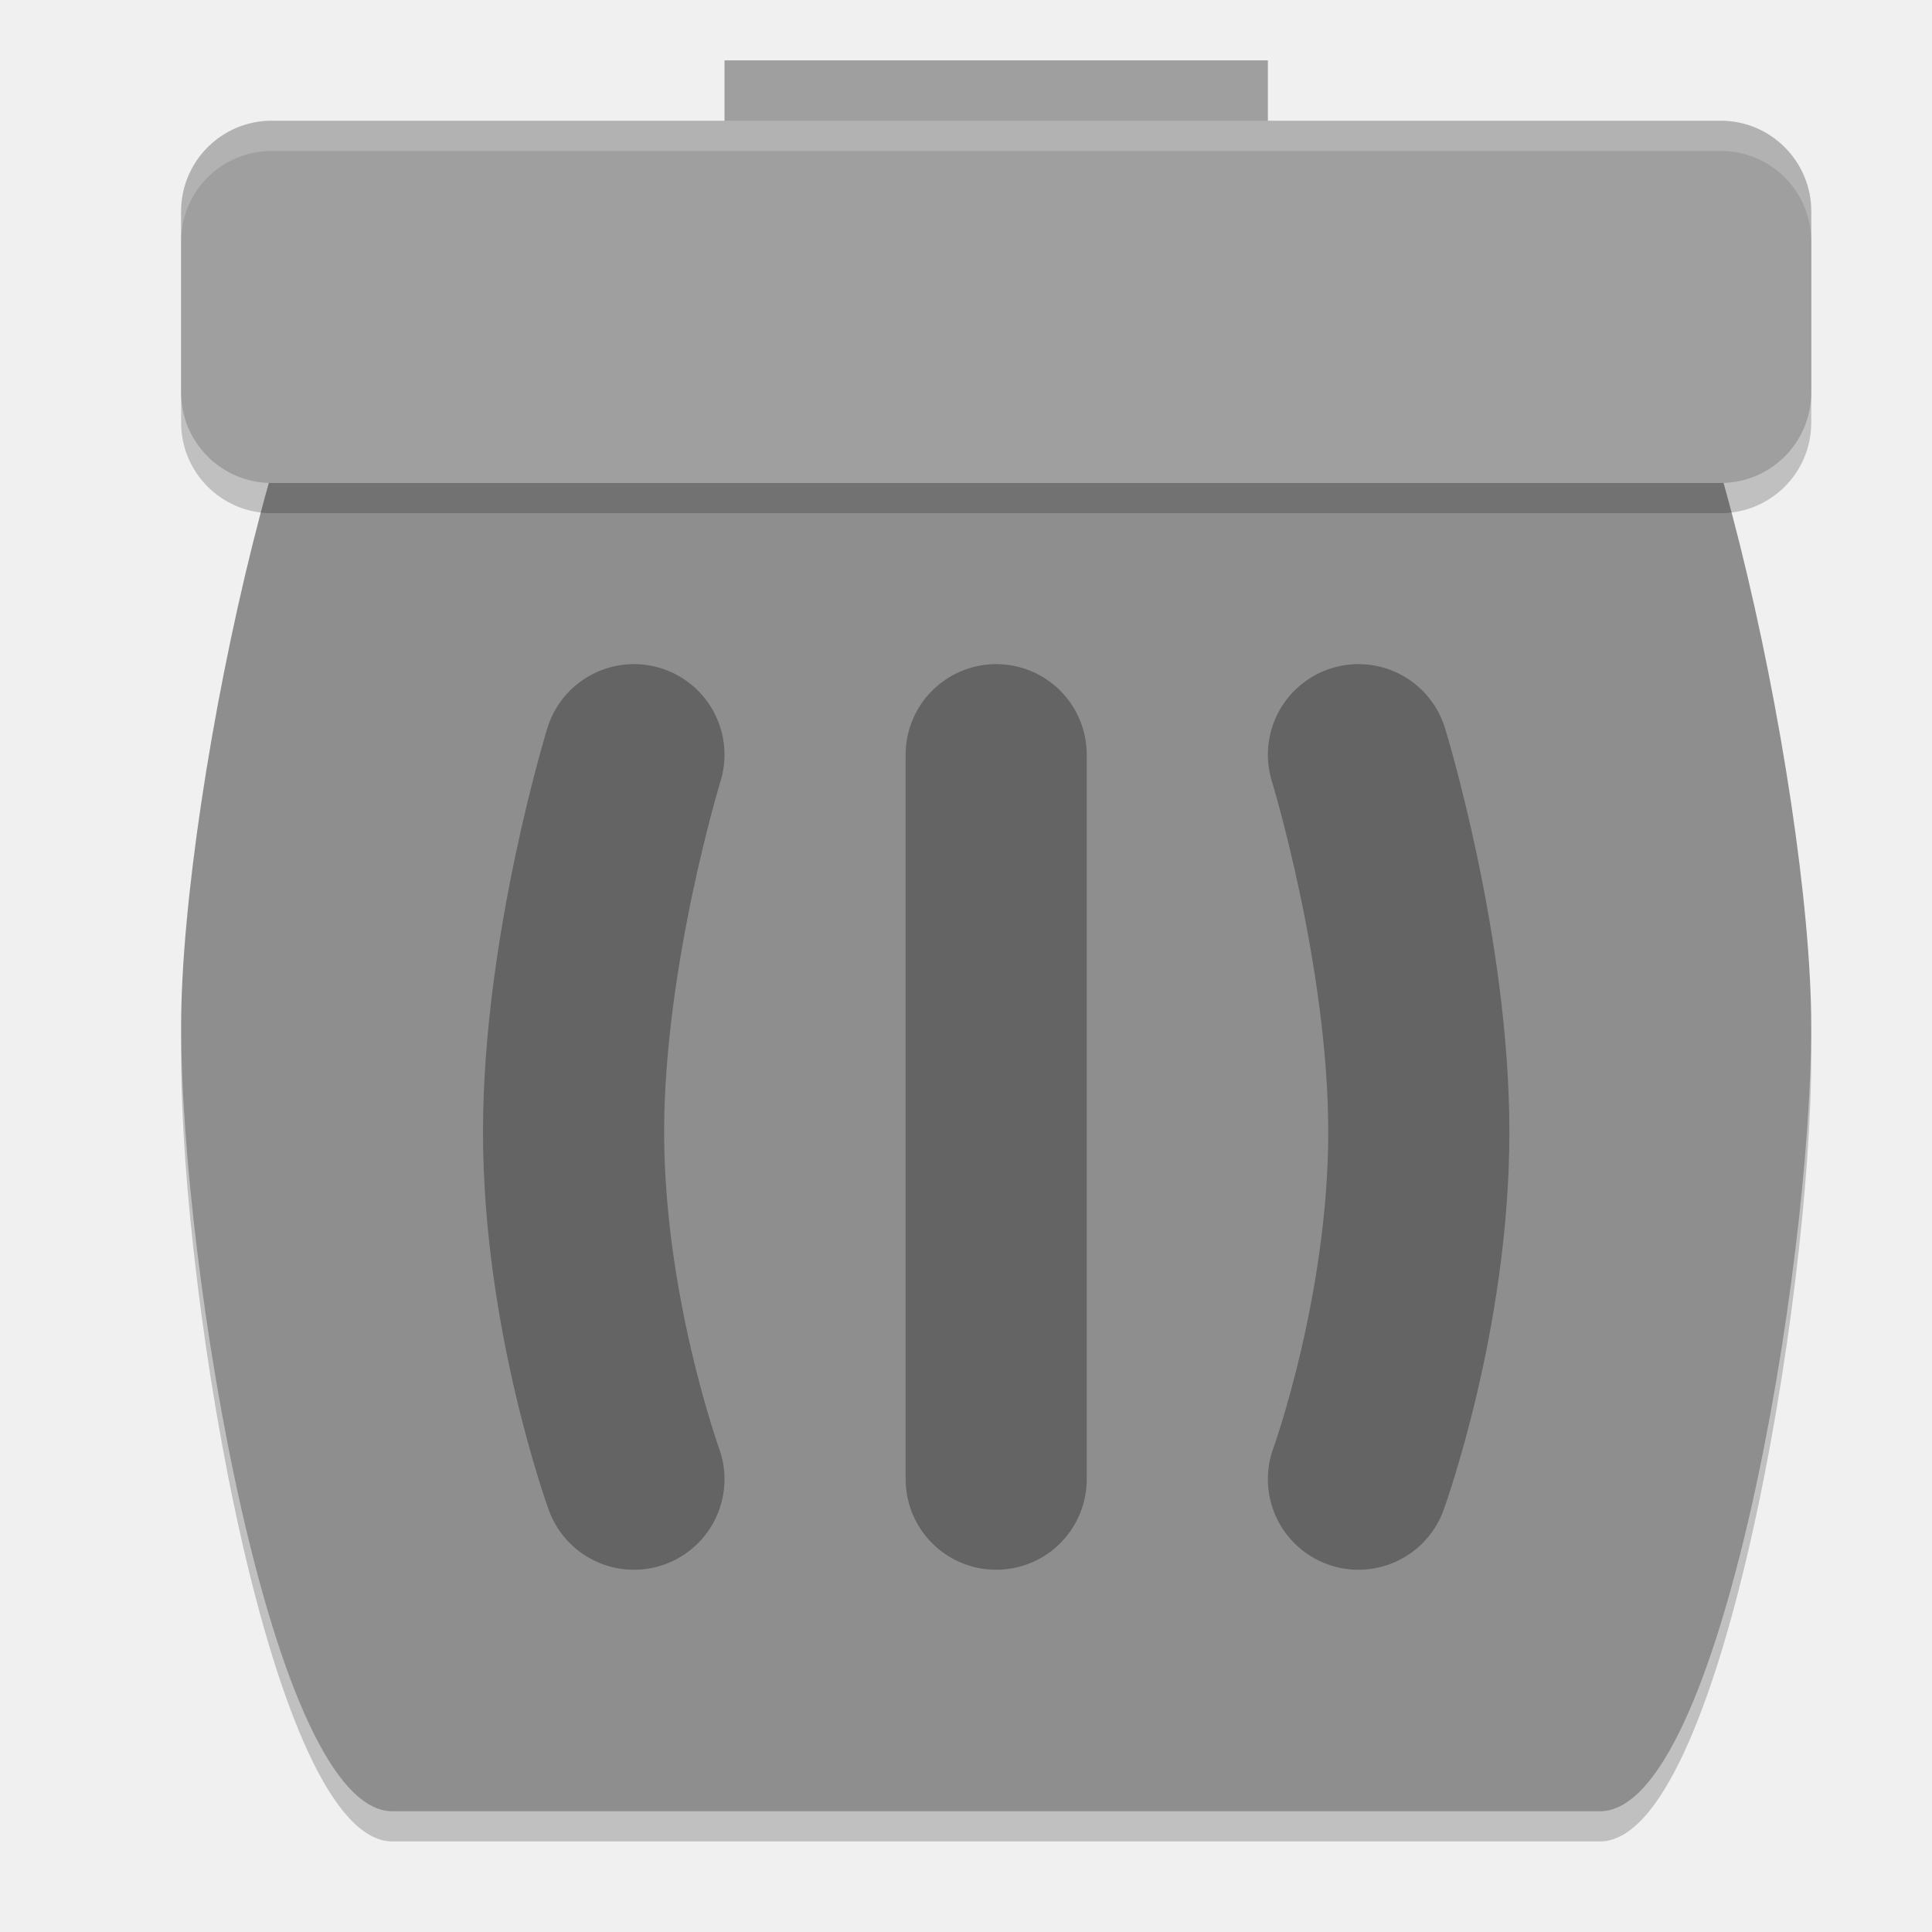
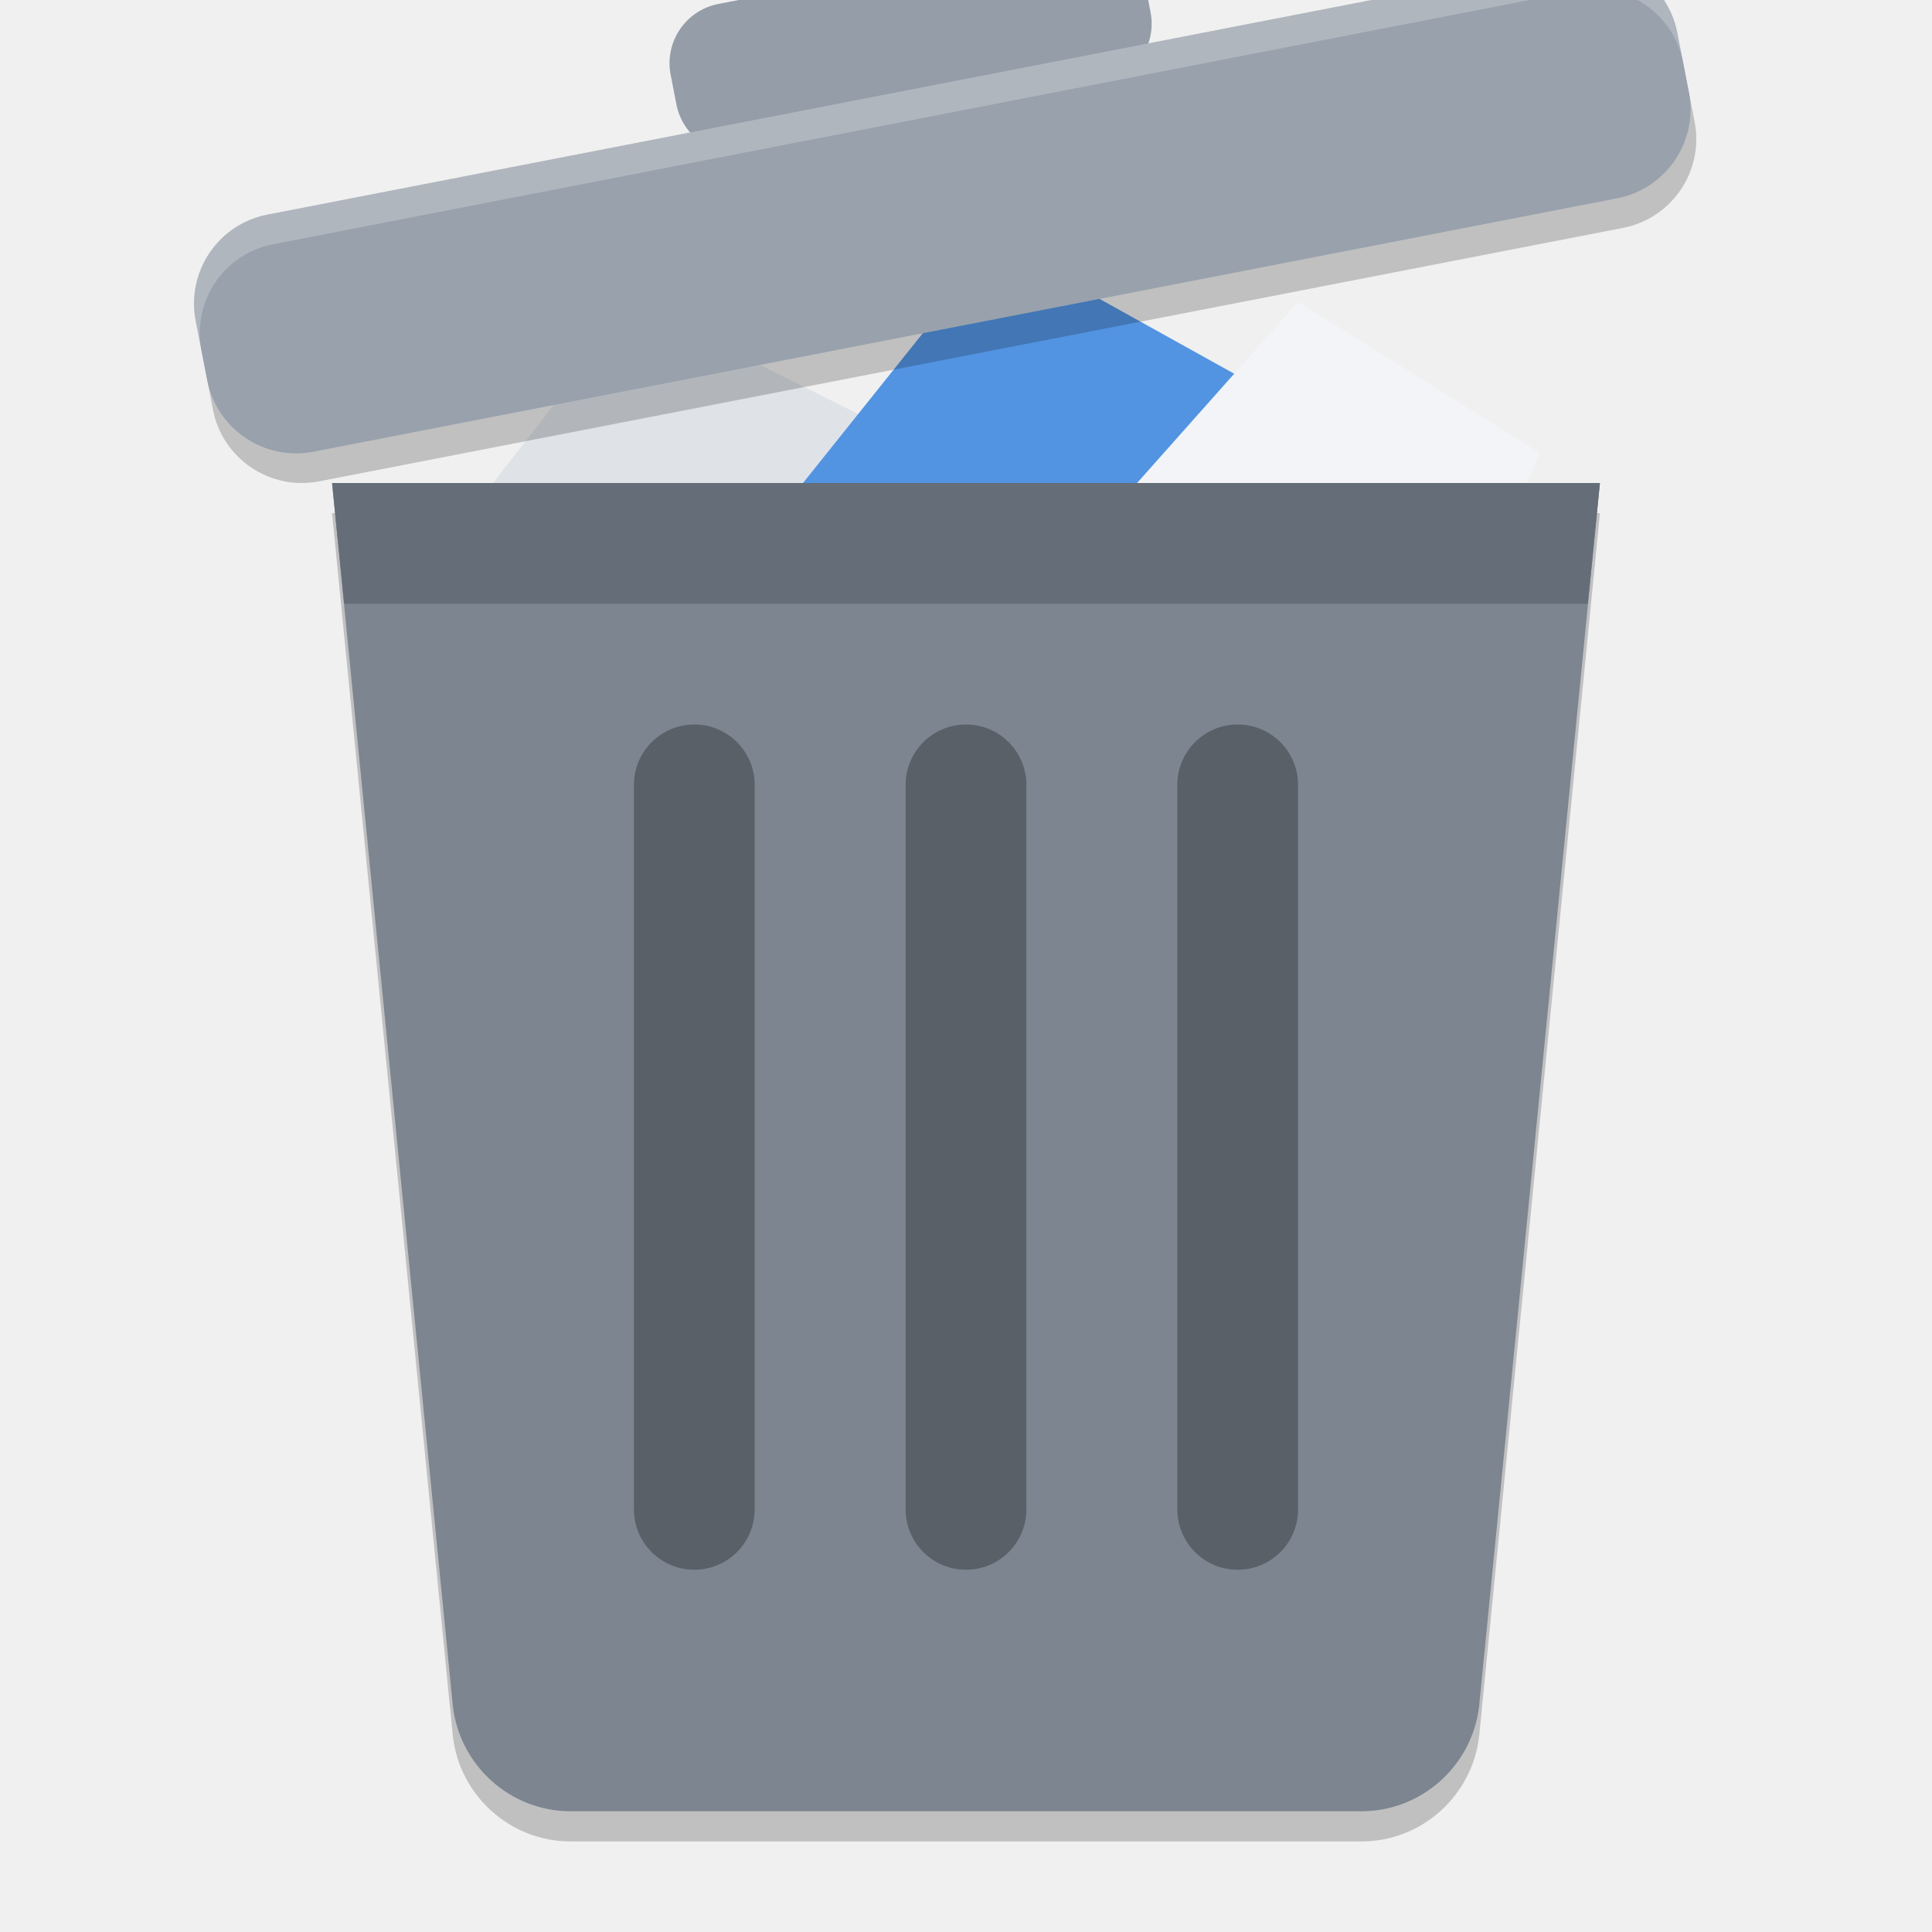
- <svg xmlns="http://www.w3.org/2000/svg" width="64" height="64" version="1">
-   <path style="opacity:0.2" d="M 13,9 H 53 C 56,9 60,27 60,35 60,43 57,61 53,61 H 13 C 9,61 6,43 6,35 6,27 10,9 13,9 Z" />
-   <path style="fill:#8e8e8e" d="M 13,8 H 53 C 56,8 60,26 60,34 60,42 57,60 53,60 H 13 C 9,60 6,42 6,34 6,26 10,8 13,8 Z" />
-   <rect style="fill:#9f9f9f" width="18" height="6" x="24" y="2" />
-   <rect style="opacity:0.2" width="54" height="12" x="6" y="5" rx="3" ry="3" />
-   <rect style="fill:#9f9f9f" width="54" height="12" x="6" y="4" rx="3" ry="3" />
-   <path style="opacity:0.3;fill:none;stroke:#000000;stroke-width:6;stroke-linecap:round" d="M 45,25 C 45,25 47,31.5 47,37.5 47,43.5 45,49 45,49 M 33,25 V 49 M 21,25 C 21,25 19,31.5 19,37.5 19,43.5 21,49 21,49" />
-   <path style="fill:#ffffff;opacity:0.2" d="M 9 4 C 7.338 4 6 5.338 6 7 L 6 8 C 6 6.338 7.338 5 9 5 L 57 5 C 58.662 5 60 6.338 60 8 L 60 7 C 60 5.338 58.662 4 57 4 L 9 4 z" />
+ <svg xmlns="http://www.w3.org/2000/svg" width="64" height="64" version="1.1">
+   <path style="opacity:0.2" d="M 11,17 15,57.5 C 15.22,59.48 16.9,61 18.9,61 H 45.1 C 47.1,61 48.78,59.48 49,57.5 L 53,17 Z" />
+   <path style="fill:#dfe3e8" d="M 14,19 21,10 29,14 27,22 Z" />
+   <path style="fill:#5294e2" d="M 25,18 33,8 42,13 38,22 Z" />
+   <path style="fill:#f2f4f7" d="M 35,19 43,10 51,15 48,22 Z" />
+   <path style="fill:#7c8590" d="M 11,16 15,56.5 C 15.22,58.48 16.9,60 18.9,60 H 45.1 C 47.1,60 48.78,58.48 49,56.5 L 53,16 Z" />
+   <path style="fill:#656e78" d="M 11,16 11.4,20 H 52.6 L 53,16 Z" />
+   <rect style="opacity:0.28" width="4" height="28" x="21" y="24" rx="2" ry="2" />
+   <rect style="opacity:0.28" width="4" height="28" x="30" y="24" rx="2" ry="2" />
+   <rect style="opacity:0.28" width="4" height="28" x="39" y="24" rx="2" ry="2" />
+   <g transform="rotate(-11 10 13)">
+     <rect style="fill:#949da8" width="16" height="5" x="24" y="3" rx="2" ry="2" />
+     <rect style="opacity:0.2" width="50" height="8" x="7" y="8" rx="3" ry="3" />
+     <rect style="fill:#98a1ac" width="50" height="8" x="7" y="7" rx="3" ry="3" />
+     <path style="fill:#ffffff;opacity:0.22" d="M 10,7 C 8.338,7 7,8.338 7,10 V 11 C 7,9.338 8.338,8 10,8 H 54 C 55.662,8 57,9.338 57,11 V 10 C 57,8.338 55.662,7 54,7 Z" />
+   </g>
</svg>
